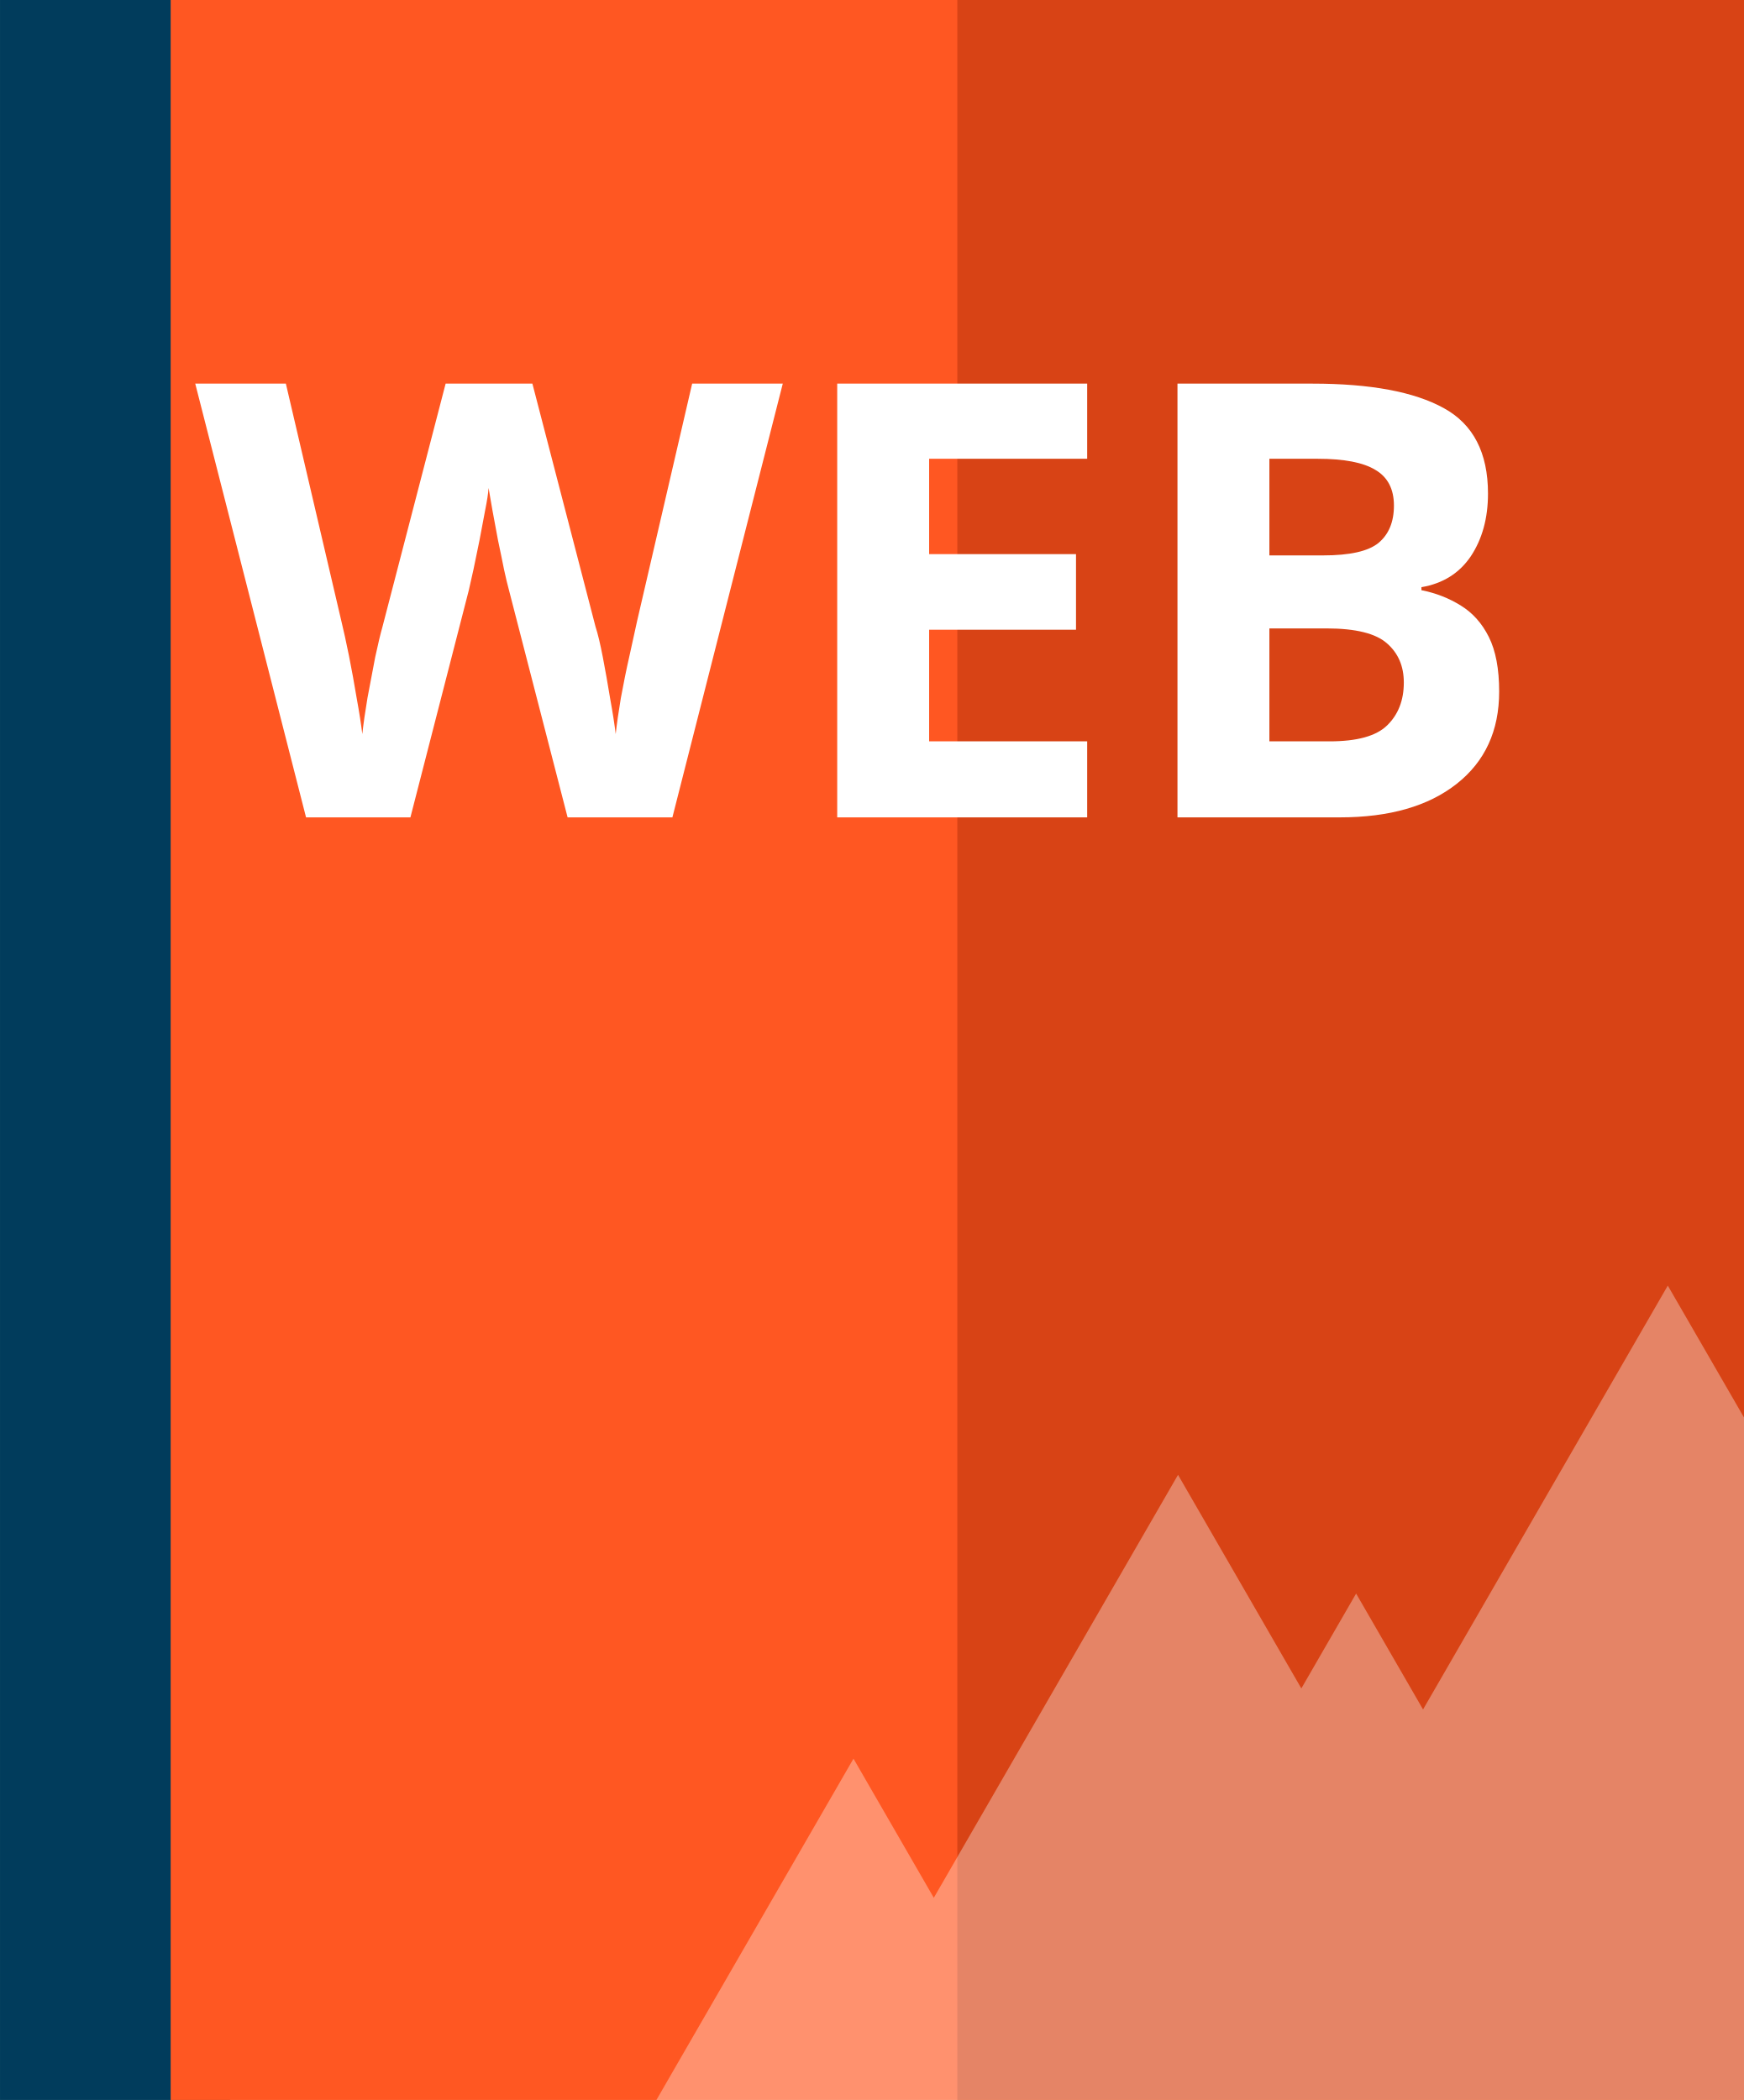
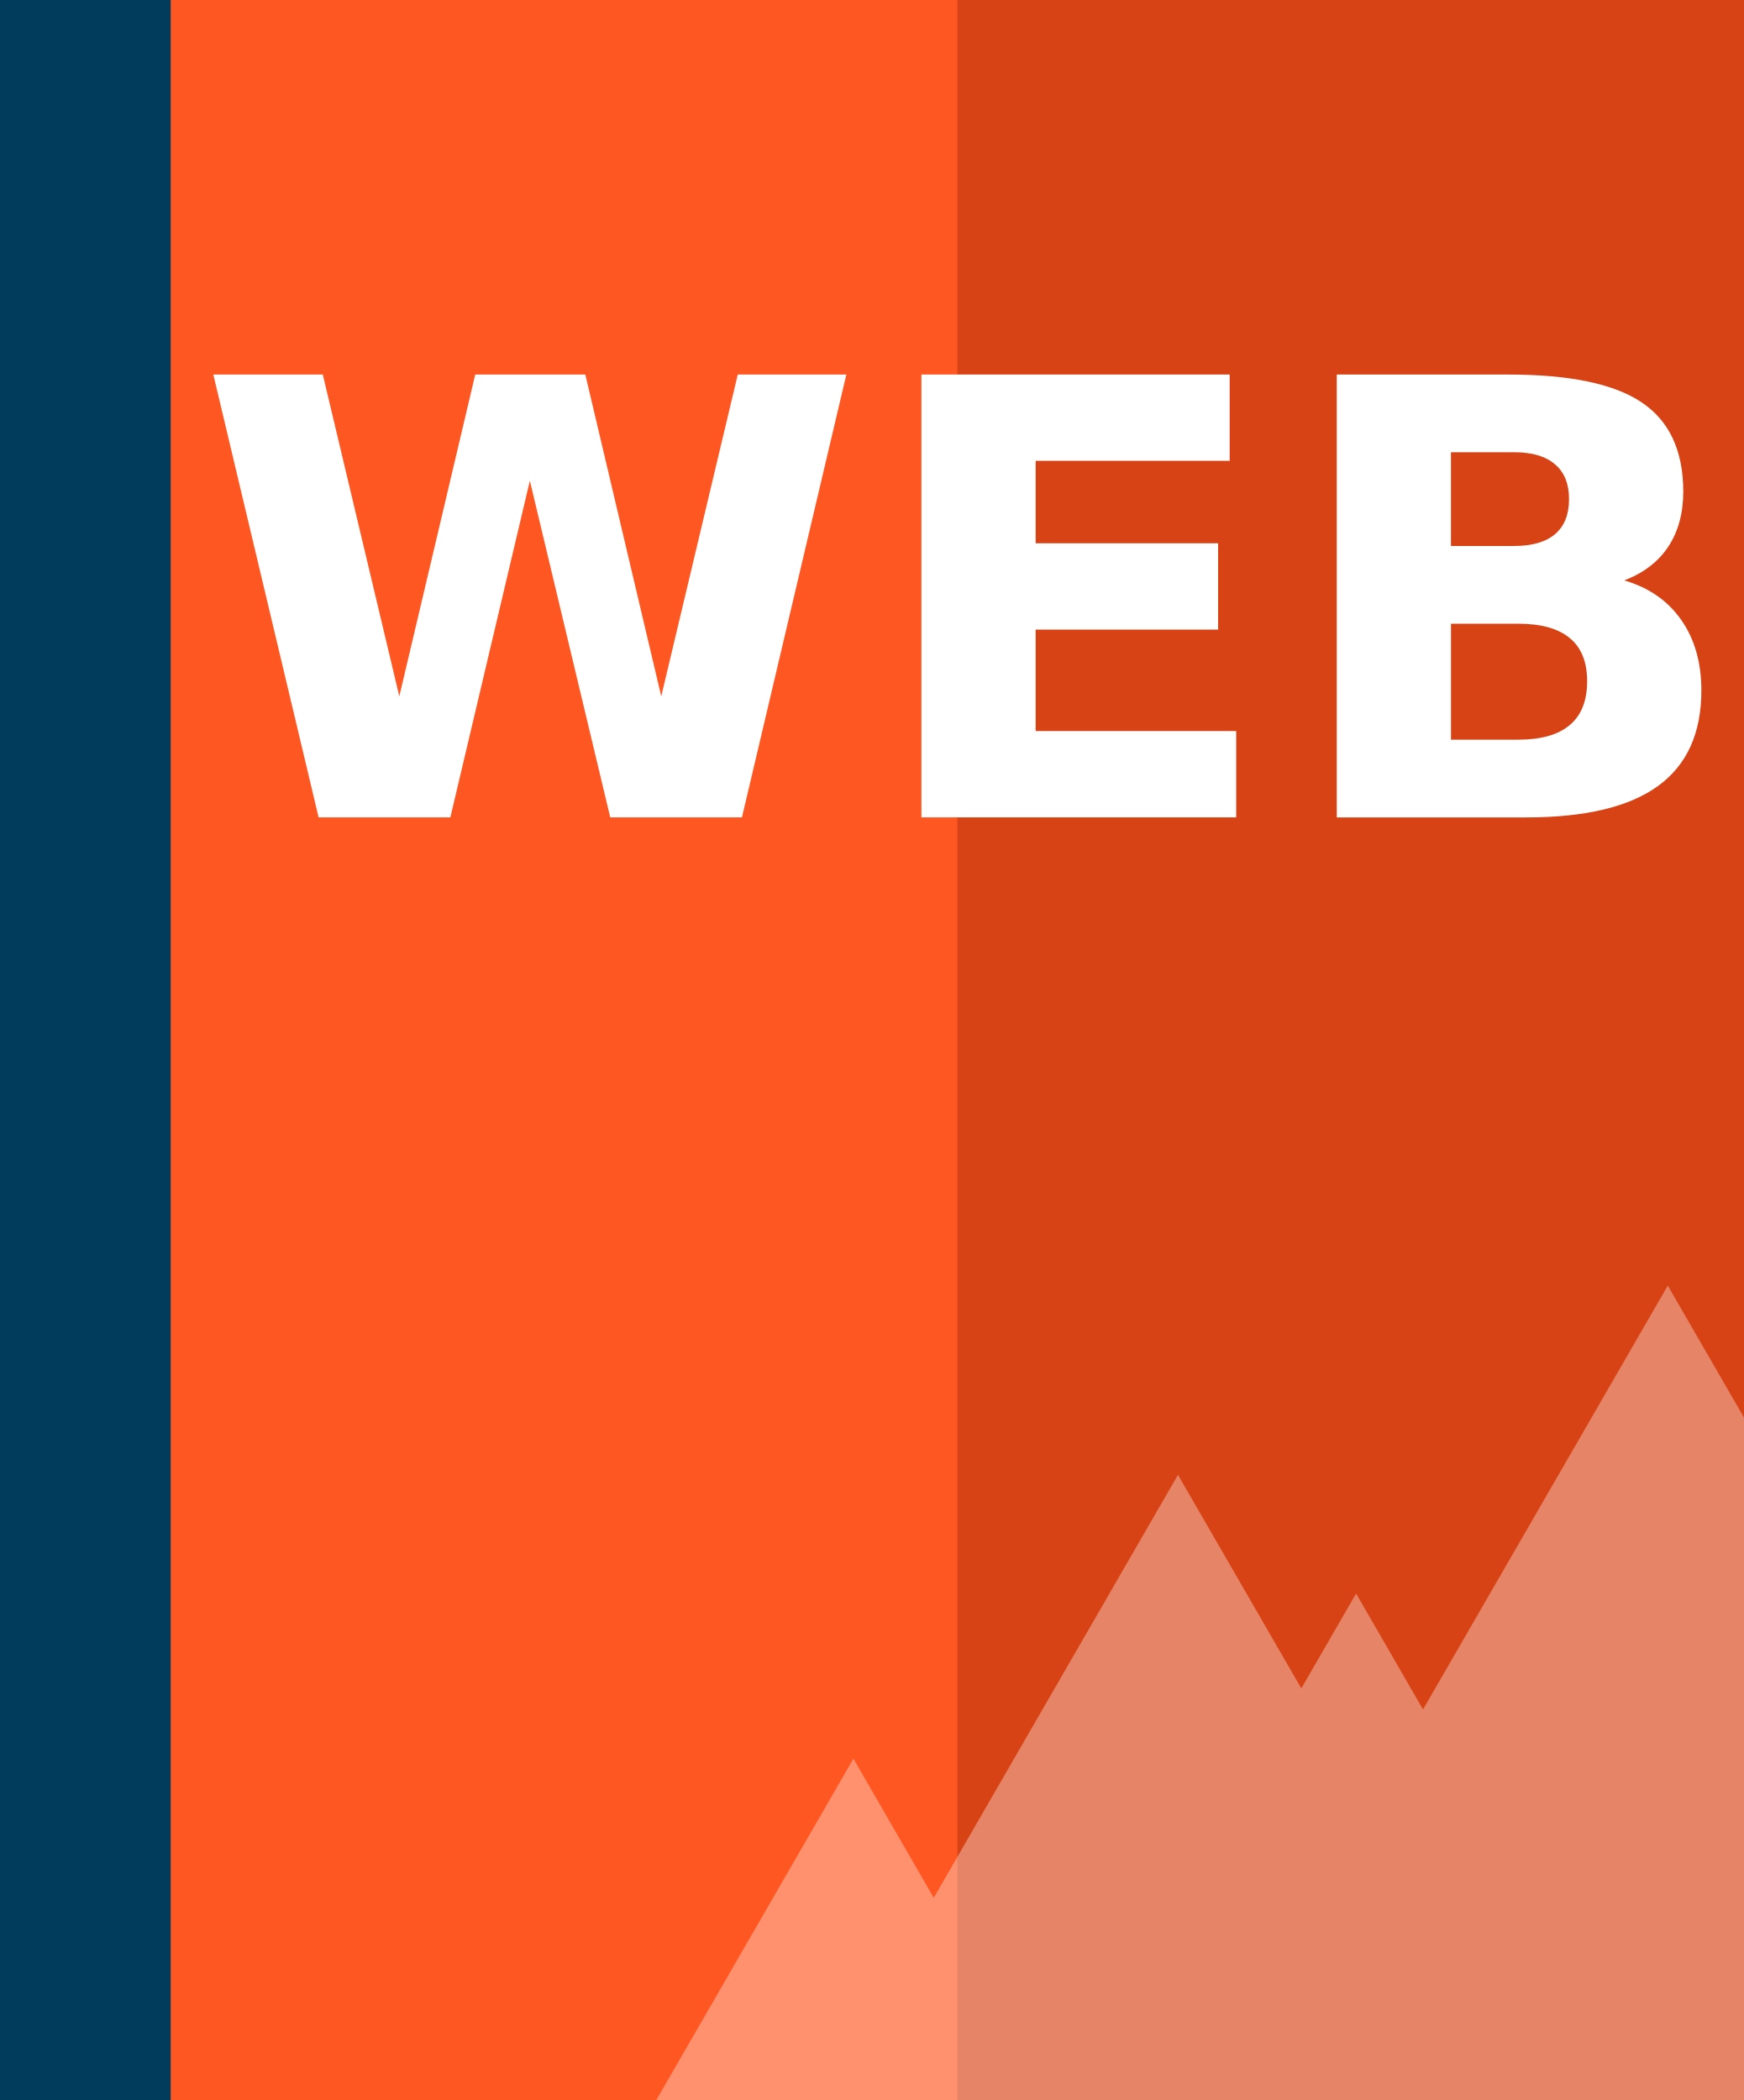
- <svg xmlns="http://www.w3.org/2000/svg" id="svg7133" version="1.1" viewBox="0 0 83.039 100" height="100mm" width="83.039mm">
+ <svg xmlns="http://www.w3.org/2000/svg" width="83.039mm" height="100mm" viewBox="0 0 83.039 100" version="1.1" id="svg7133">
  <defs id="defs7127" />
-   <g transform="translate(-97.63623,-74.73418)" id="layer1">
-     <g id="g6986" transform="matrix(1.308793,0,0,1.308793,-57.72486,-1114.206)">
-       <rect style="fill:#013c5c;fill-opacity:1;stroke-width:0.196" y="908.424" x="118.706" height="76.406" width="8.37" id="rect6960" />
-       <rect style="fill:#ff5722;fill-opacity:1;stroke-width:0.513" y="908.424" x="124.915" height="76.406" width="57.237" id="rect6962" />
-       <rect id="rect6964" width="28.619" height="76.406" x="153.534" y="908.424" style="fill:#d84315;fill-opacity:1;stroke-width:0.363" />
-       <path id="path6966" d="m 179.381,955.2 -8.904,15.422 -2.435,-4.217 -1.993,3.452 -4.486,-7.772 -5.904,10.226 -2.981,5.163 -2.922,-5.062 -4.384,7.593 -2.786,4.826 h 39.569 v -24.83 z" style="fill:#ffffff;fill-opacity:0.346;stroke-width:0.54" />
-       <text id="text6970" y="938.164" x="125.808" style="font-style:normal;font-weight:normal;font-size:22.103px;line-height:125%;font-family:sans-serif;letter-spacing:0px;word-spacing:0px;fill:#ffffff;fill-opacity:1;stroke:none;stroke-width:0.553px;stroke-linecap:butt;stroke-linejoin:miter;stroke-opacity:1" xml:space="preserve">
-         <tspan style="font-style:normal;font-variant:normal;font-weight:bold;font-stretch:normal;font-family:sans-serif;-inkscape-font-specification:'sans-serif Bold';fill:#ffffff;stroke-width:0.553px" y="938.164" x="125.808" id="tspan6968">WEB</tspan>
-       </text>
-     </g>
-   </g>
+   <rect id="rect6960" width="10.954" height="100" x="3.6969222e-06" y="-1.979831e-05" style="fill:#013c5c;fill-opacity:1;stroke-width:0.257" />
+   <rect id="rect6962" width="74.912" height="100" x="8.127" y="-1.979831e-05" style="fill:#ff5722;fill-opacity:1;stroke-width:0.671" />
+   <rect style="fill:#d84315;fill-opacity:1;stroke-width:0.475" y="-1.979831e-05" x="45.583" height="100" width="37.456" id="rect6964" />
+   <path style="fill:#ffffff;fill-opacity:0.346;stroke-width:0.707" d="m 79.411,61.219 -11.654,20.184 -3.187,-5.52 -2.609,4.518 -5.872,-10.171 -7.727,13.383 -3.902,6.758 -3.825,-6.625 -5.738,9.938 -3.647,6.316 H 83.039 V 67.502 Z" id="path6966" />
+   <path d="m 10.157,17.834 h 5.212 l 3.644,15.326 3.616,-15.326 h 5.24 l 3.616,15.326 3.644,-15.326 h 5.17 l -4.972,21.089 H 29.057 L 25.229,22.891 21.443,38.923 h -6.272 z" style="font-style:normal;font-variant:normal;font-weight:bold;font-stretch:normal;font-size:medium;line-height:125%;font-family:sans-serif;-inkscape-font-specification:'sans-serif Bold';letter-spacing:0px;word-spacing:0px;fill:#ffffff;fill-opacity:1;stroke:none;stroke-width:0.723px;stroke-linecap:butt;stroke-linejoin:miter;stroke-opacity:1" id="path6599" />
+   <path d="m 43.874,17.834 h 14.676 v 4.11 h -9.238 v 3.927 h 8.687 v 4.11 h -8.687 v 4.831 h 9.549 v 4.11 H 43.874 Z" style="font-style:normal;font-variant:normal;font-weight:bold;font-stretch:normal;font-size:medium;line-height:125%;font-family:sans-serif;-inkscape-font-specification:'sans-serif Bold';letter-spacing:0px;word-spacing:0px;fill:#ffffff;fill-opacity:1;stroke:none;stroke-width:0.723px;stroke-linecap:butt;stroke-linejoin:miter;stroke-opacity:1" id="path6601" />
+   <path d="m 72.096,25.999 q 1.285,0 1.949,-0.565 0.664,-0.565 0.664,-1.667 0,-1.088 -0.664,-1.653 -0.664,-0.579 -1.949,-0.579 h -3.009 v 4.464 z m 0.184,9.224 q 1.639,0 2.458,-0.692 0.833,-0.692 0.833,-2.091 0,-1.37 -0.819,-2.048 -0.819,-0.692 -2.472,-0.692 h -3.192 v 5.523 z m 5.057,-7.585 q 1.752,0.509 2.712,1.879 0.961,1.37 0.961,3.362 0,3.051 -2.062,4.548 -2.062,1.497 -6.272,1.497 h -9.026 v -21.089 h 8.164 q 4.393,0 6.356,1.328 1.978,1.328 1.978,4.252 0,1.54 -0.72,2.627 -0.72,1.074 -2.091,1.596 z" style="font-style:normal;font-variant:normal;font-weight:bold;font-stretch:normal;font-size:medium;line-height:125%;font-family:sans-serif;-inkscape-font-specification:'sans-serif Bold';letter-spacing:0px;word-spacing:0px;fill:#ffffff;fill-opacity:1;stroke:none;stroke-width:0.723px;stroke-linecap:butt;stroke-linejoin:miter;stroke-opacity:1" id="path6603" />
</svg>
